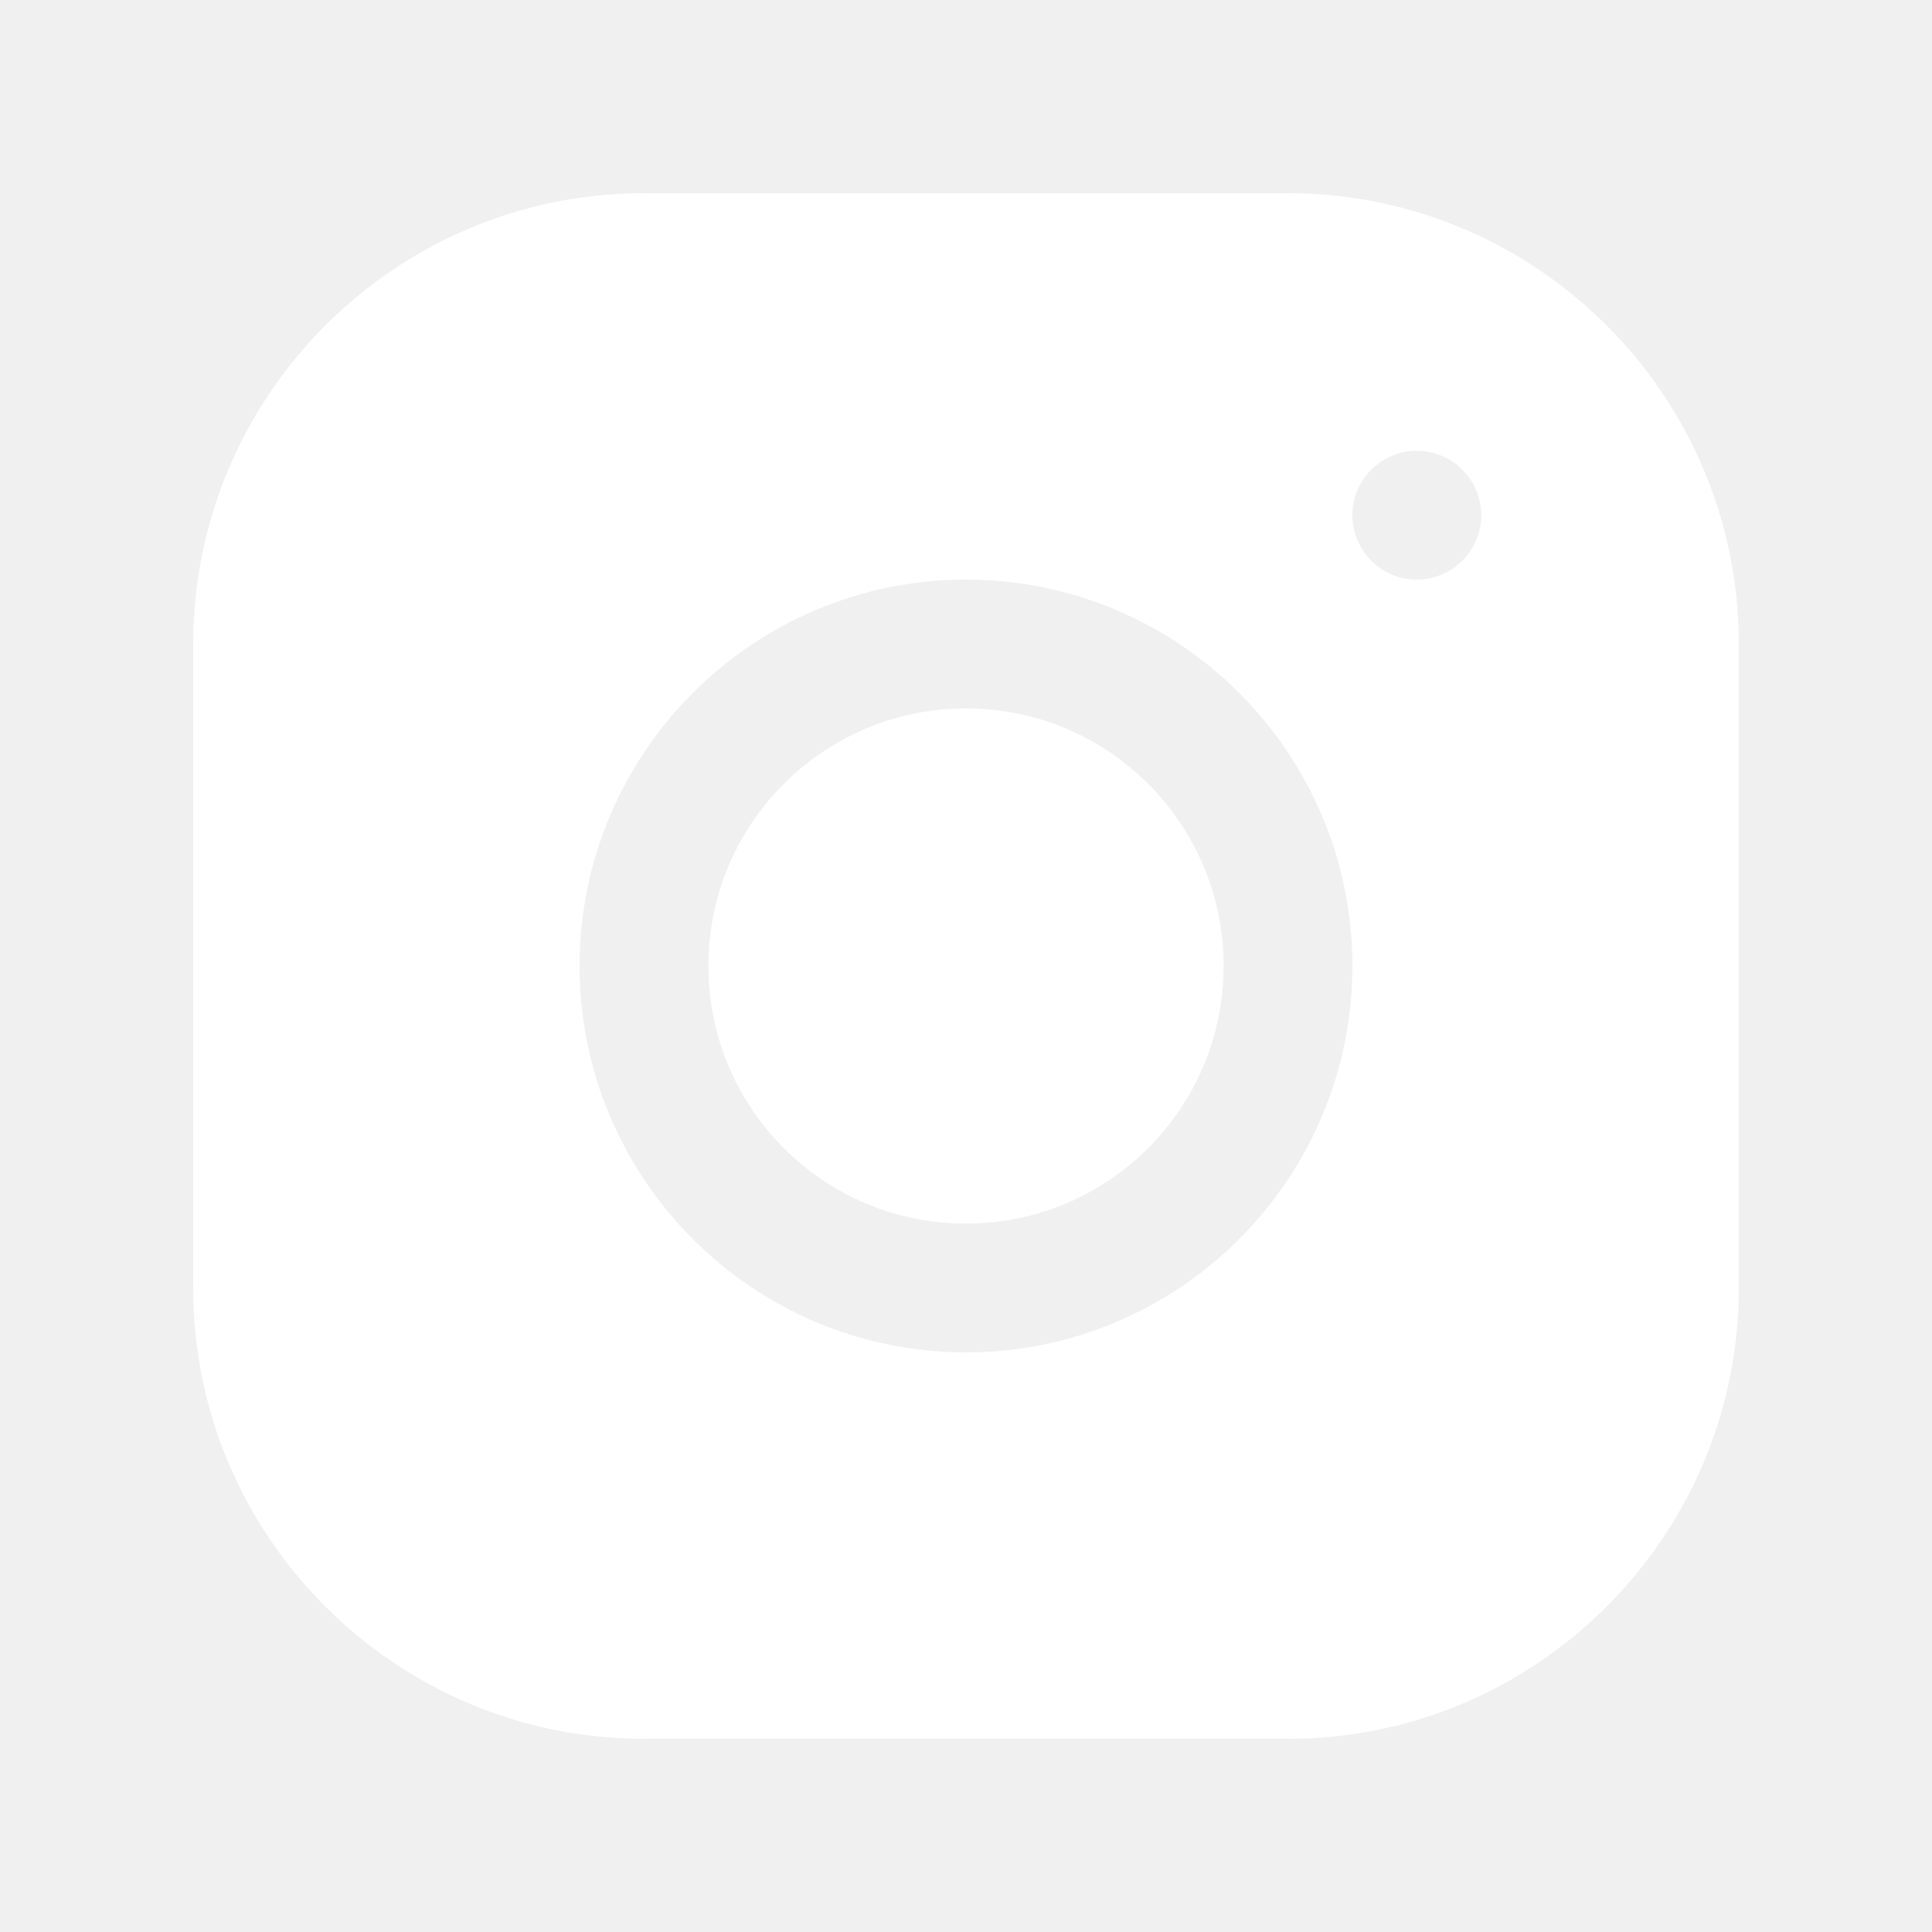
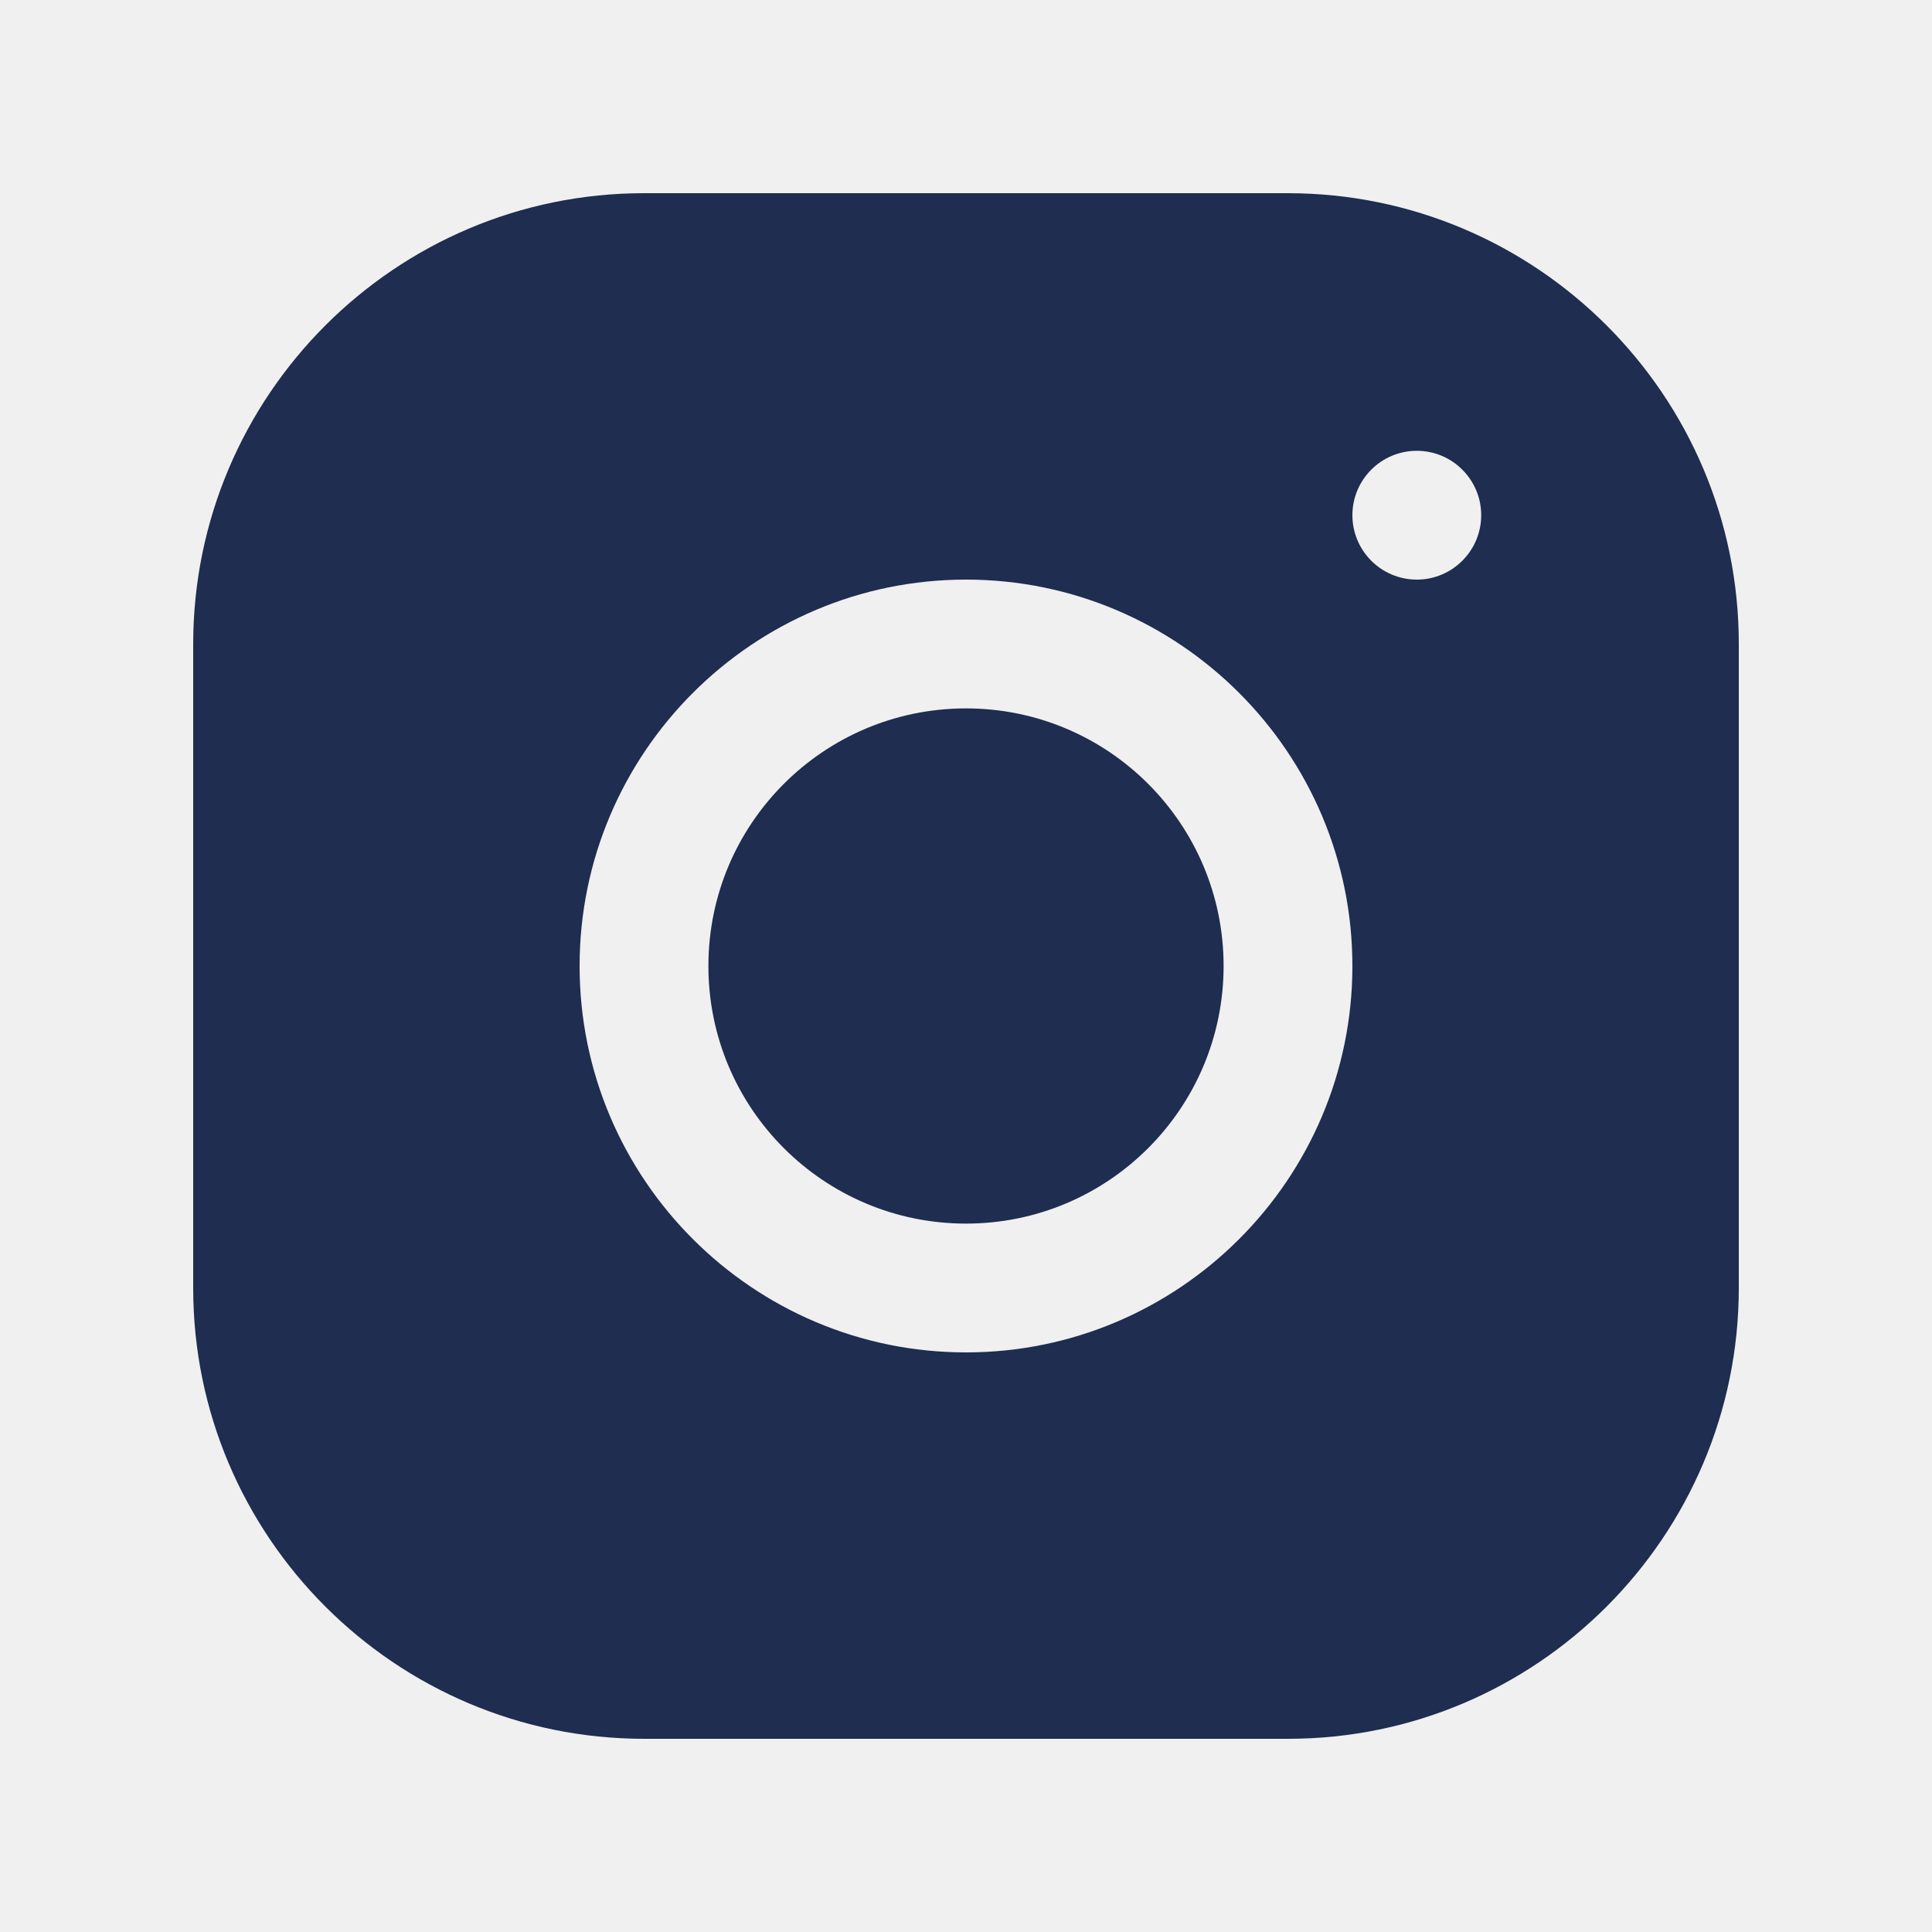
- <svg xmlns="http://www.w3.org/2000/svg" fill="white" viewBox="0 0 30 30" width="30px" height="30px">
+ <svg xmlns="http://www.w3.org/2000/svg" fill="#1E2D50" viewBox="0 0 30 30" width="30px" height="30px">
  <path d="M 9.998 3 C 6.139 3 3 6.142 3 10.002 L 3 20.002 C 3 23.861 6.142 27 10.002 27 L 20.002 27 C 23.861 27 27 23.858 27 19.998 L 27 9.998 C 27 6.139 23.858 3 19.998 3 L 9.998 3 z M 22 7 C 22.552 7 23 7.448 23 8 C 23 8.552 22.552 9 22 9 C 21.448 9 21 8.552 21 8 C 21 7.448 21.448 7 22 7 z M 15 9 C 18.309 9 21 11.691 21 15 C 21 18.309 18.309 21 15 21 C 11.691 21 9 18.309 9 15 C 9 11.691 11.691 9 15 9 z M 15 11 A 4 4 0 0 0 11 15 A 4 4 0 0 0 15 19 A 4 4 0 0 0 19 15 A 4 4 0 0 0 15 11 z" />
</svg>
